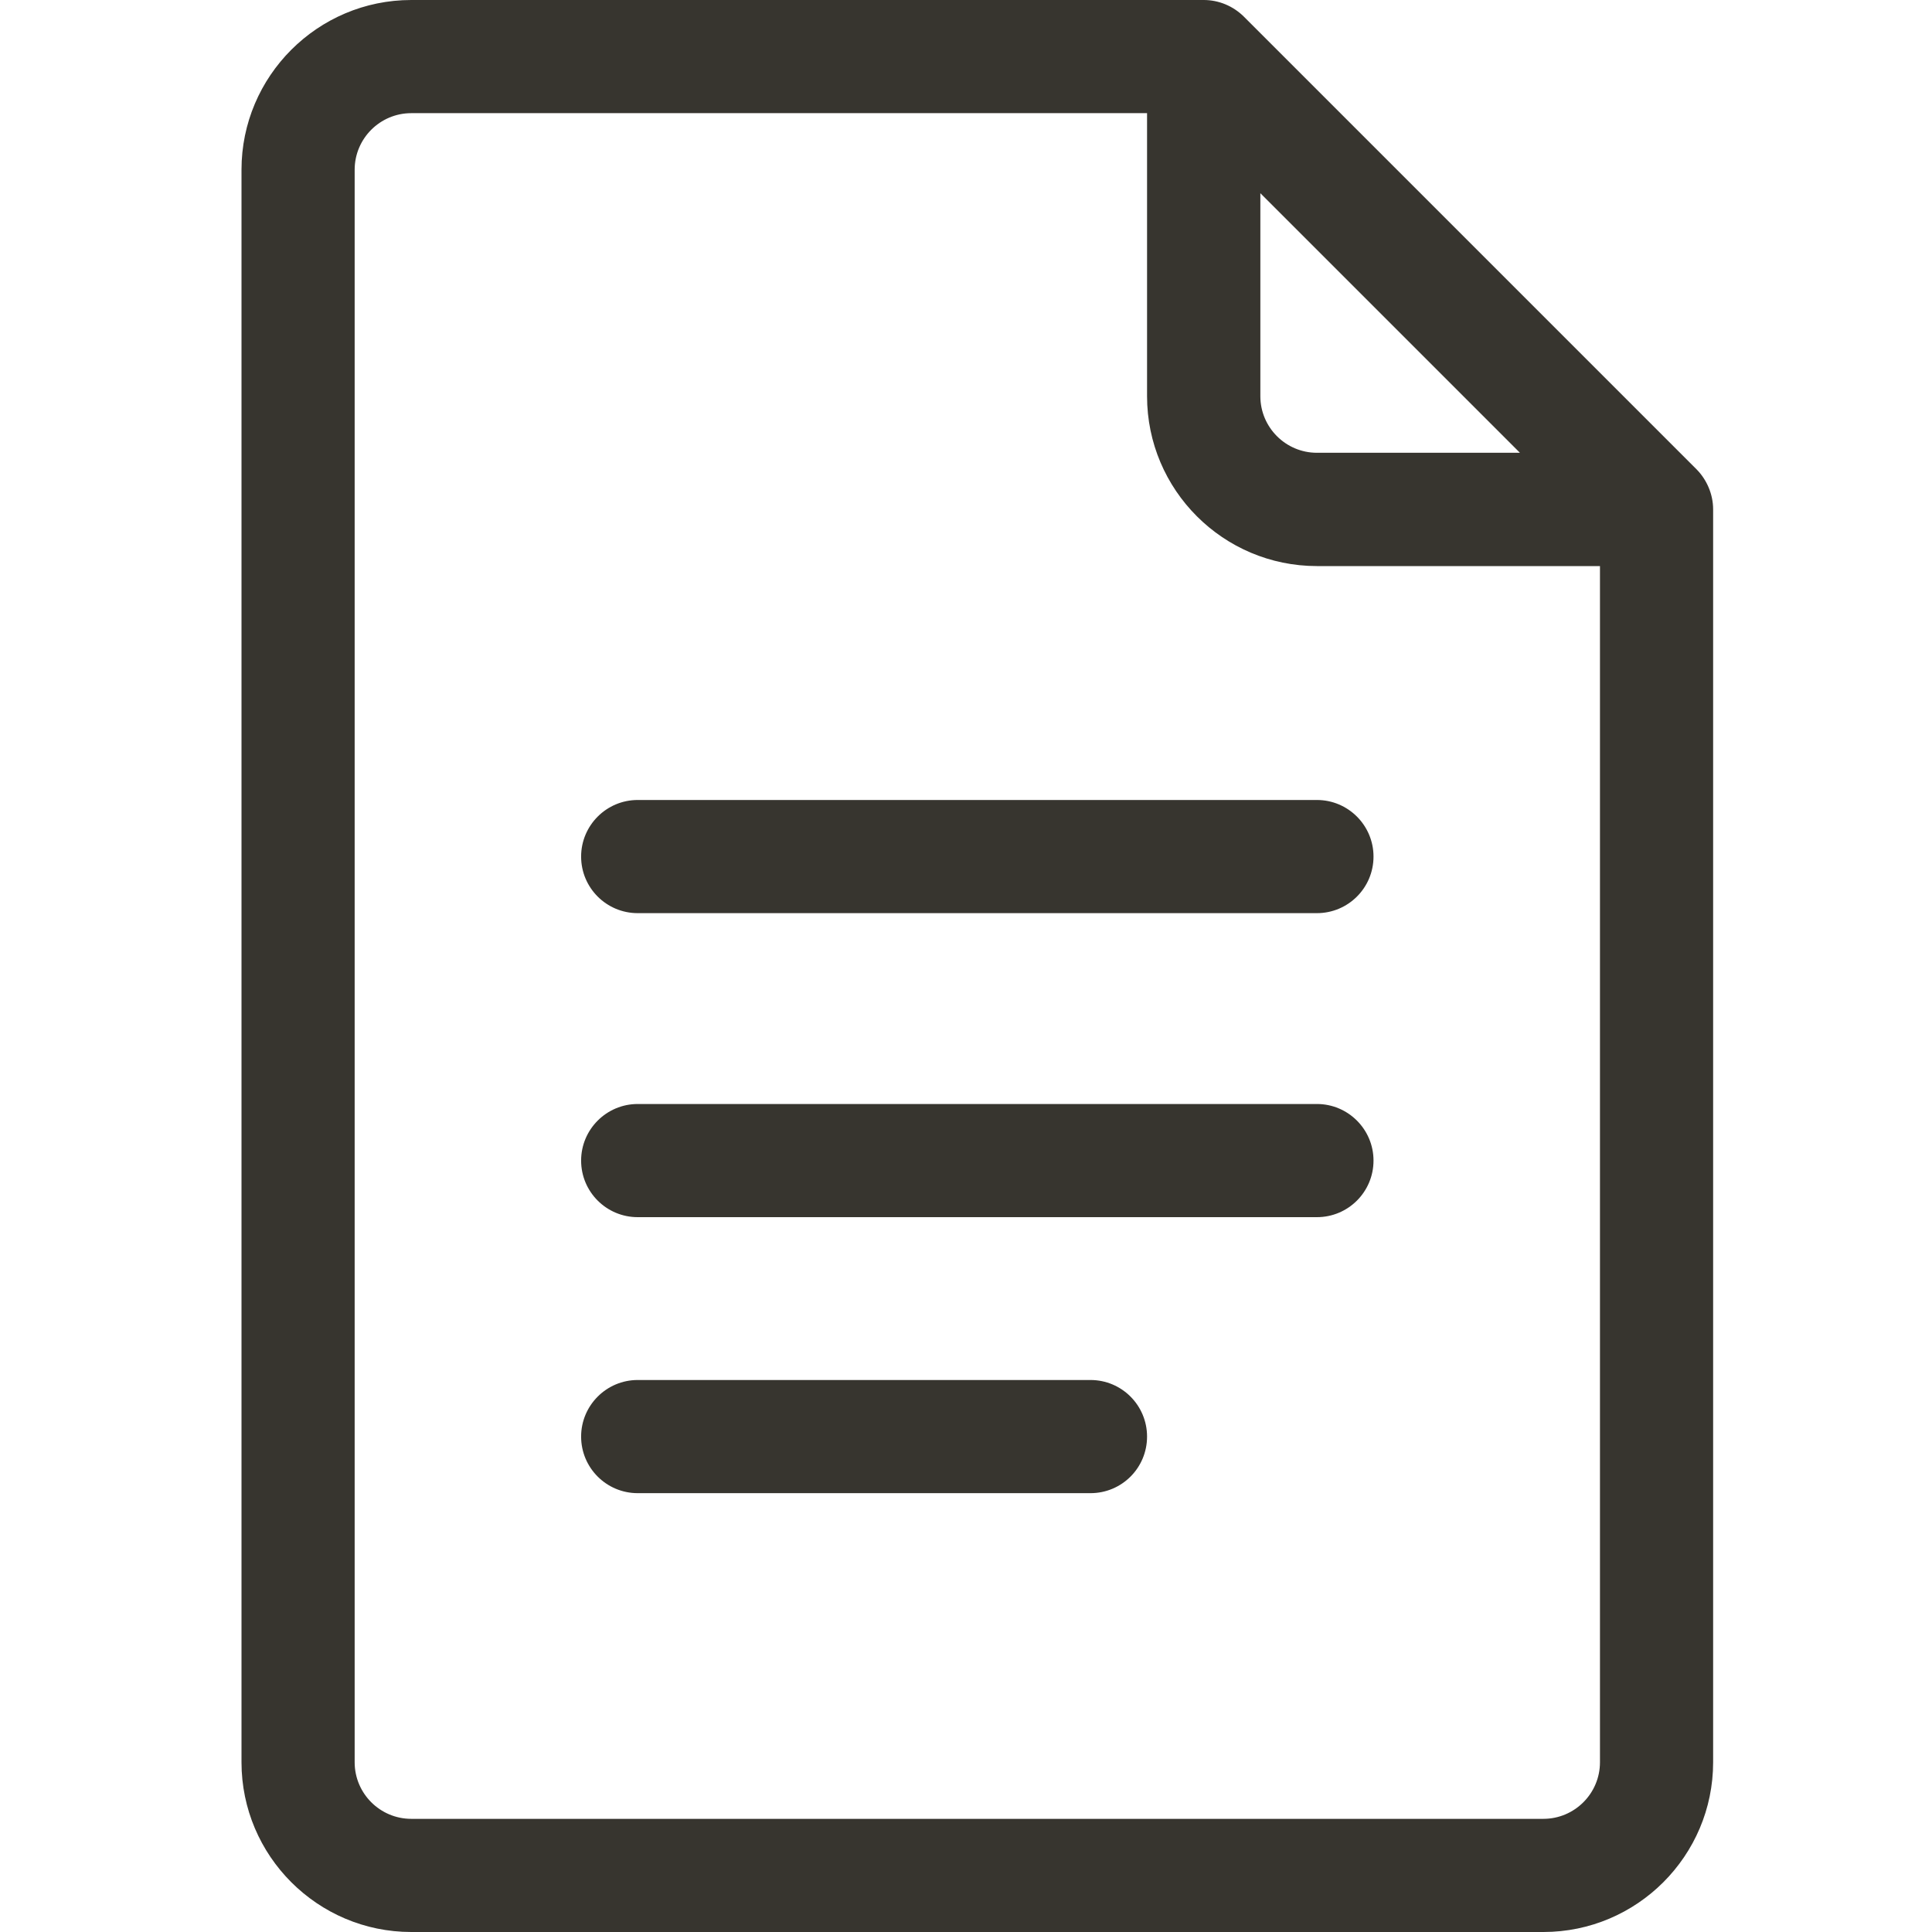
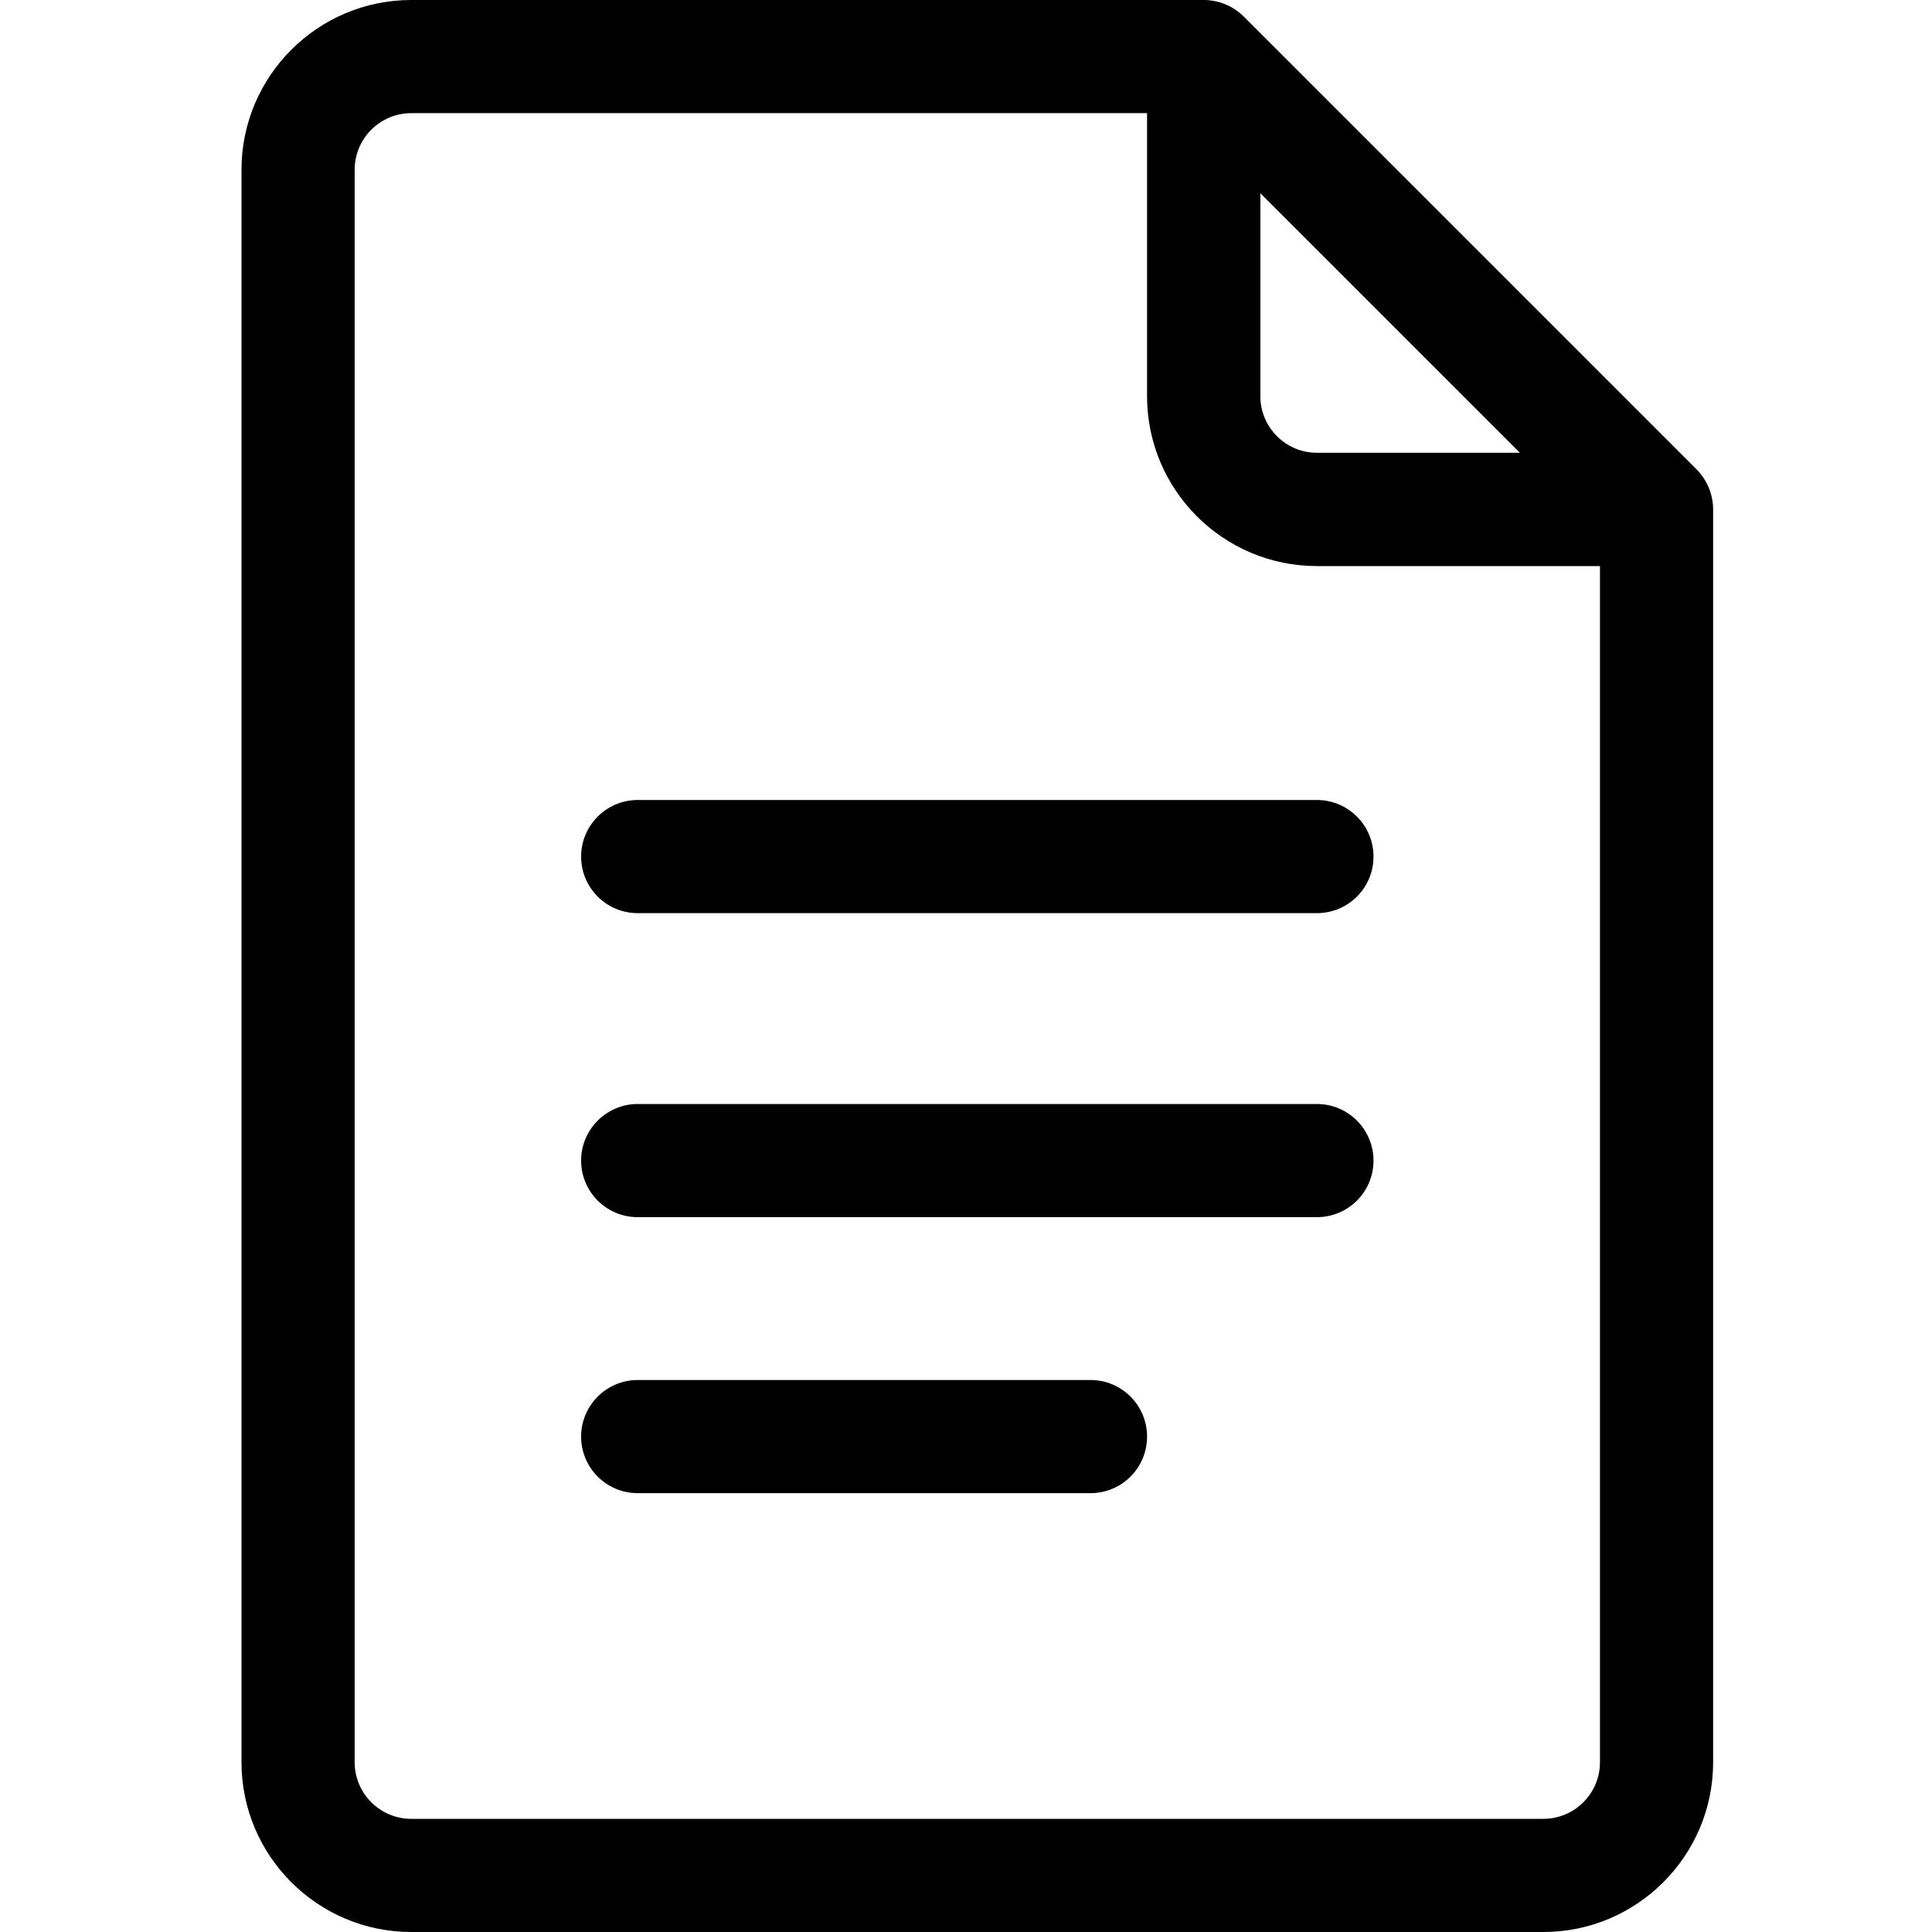
<svg xmlns="http://www.w3.org/2000/svg" viewBox="0 0 14 14" fill="none">
-   <path d="M12.294 3.401L9.013 0.12C8.936 0.044 8.832 0 8.723 0H2.98C2.302 0 1.75 0.552 1.75 1.23V12.77C1.75 13.448 2.302 14 2.98 14H11.184C11.862 14 12.414 13.448 12.414 12.77V3.691C12.414 3.58 12.367 3.475 12.294 3.401ZM9.133 1.4L11.014 3.281H9.543C9.317 3.281 9.133 3.097 9.133 2.871V1.4ZM11.184 13.18H2.98C2.754 13.18 2.57 12.996 2.57 12.77V1.23C2.57 1.004 2.754 0.82 2.98 0.82H8.312V2.871C8.312 3.55 8.864 4.102 9.543 4.102H11.594V12.77C11.594 12.996 11.41 13.18 11.184 13.18Z" fill="#37352F" />
-   <path d="M9.543 5.797H4.621C4.395 5.797 4.211 5.981 4.211 6.207C4.211 6.434 4.395 6.617 4.621 6.617H9.543C9.769 6.617 9.953 6.434 9.953 6.207C9.953 5.981 9.769 5.797 9.543 5.797Z" fill="#37352F" />
-   <path d="M9.543 8H4.621C4.395 8 4.211 8.184 4.211 8.41C4.211 8.637 4.395 8.82 4.621 8.82H9.543C9.769 8.82 9.953 8.637 9.953 8.41C9.953 8.184 9.769 8 9.543 8Z" fill="#37352F" />
-   <path d="M7.902 10H4.621C4.395 10 4.211 10.184 4.211 10.41C4.211 10.637 4.395 10.82 4.621 10.82H7.902C8.129 10.82 8.312 10.637 8.312 10.41C8.312 10.184 8.129 10 7.902 10Z" fill="#37352F" />
+   <path d="M12.294 3.401L9.013 0.12C8.936 0.044 8.832 0 8.723 0H2.98C2.302 0 1.75 0.552 1.75 1.23V12.77C1.75 13.448 2.302 14 2.98 14H11.184C11.862 14 12.414 13.448 12.414 12.77V3.691C12.414 3.58 12.367 3.475 12.294 3.401ZM9.133 1.4L11.014 3.281H9.543C9.317 3.281 9.133 3.097 9.133 2.871V1.4ZM11.184 13.18H2.98C2.754 13.18 2.57 12.996 2.57 12.77V1.23C2.57 1.004 2.754 0.82 2.98 0.82H8.312V2.871C8.312 3.55 8.864 4.102 9.543 4.102H11.594V12.77C11.594 12.996 11.41 13.18 11.184 13.18Z" fill="currentColor" />
+   <path d="M9.543 5.797H4.621C4.395 5.797 4.211 5.981 4.211 6.207C4.211 6.434 4.395 6.617 4.621 6.617H9.543C9.769 6.617 9.953 6.434 9.953 6.207C9.953 5.981 9.769 5.797 9.543 5.797Z" fill="currentColor" />
+   <path d="M9.543 8H4.621C4.395 8 4.211 8.184 4.211 8.41C4.211 8.637 4.395 8.82 4.621 8.82H9.543C9.769 8.82 9.953 8.637 9.953 8.41C9.953 8.184 9.769 8 9.543 8Z" fill="currentColor" />
+   <path d="M7.902 10H4.621C4.395 10 4.211 10.184 4.211 10.41C4.211 10.637 4.395 10.82 4.621 10.82H7.902C8.129 10.82 8.312 10.637 8.312 10.41C8.312 10.184 8.129 10 7.902 10Z" fill="currentColor" />
</svg>
